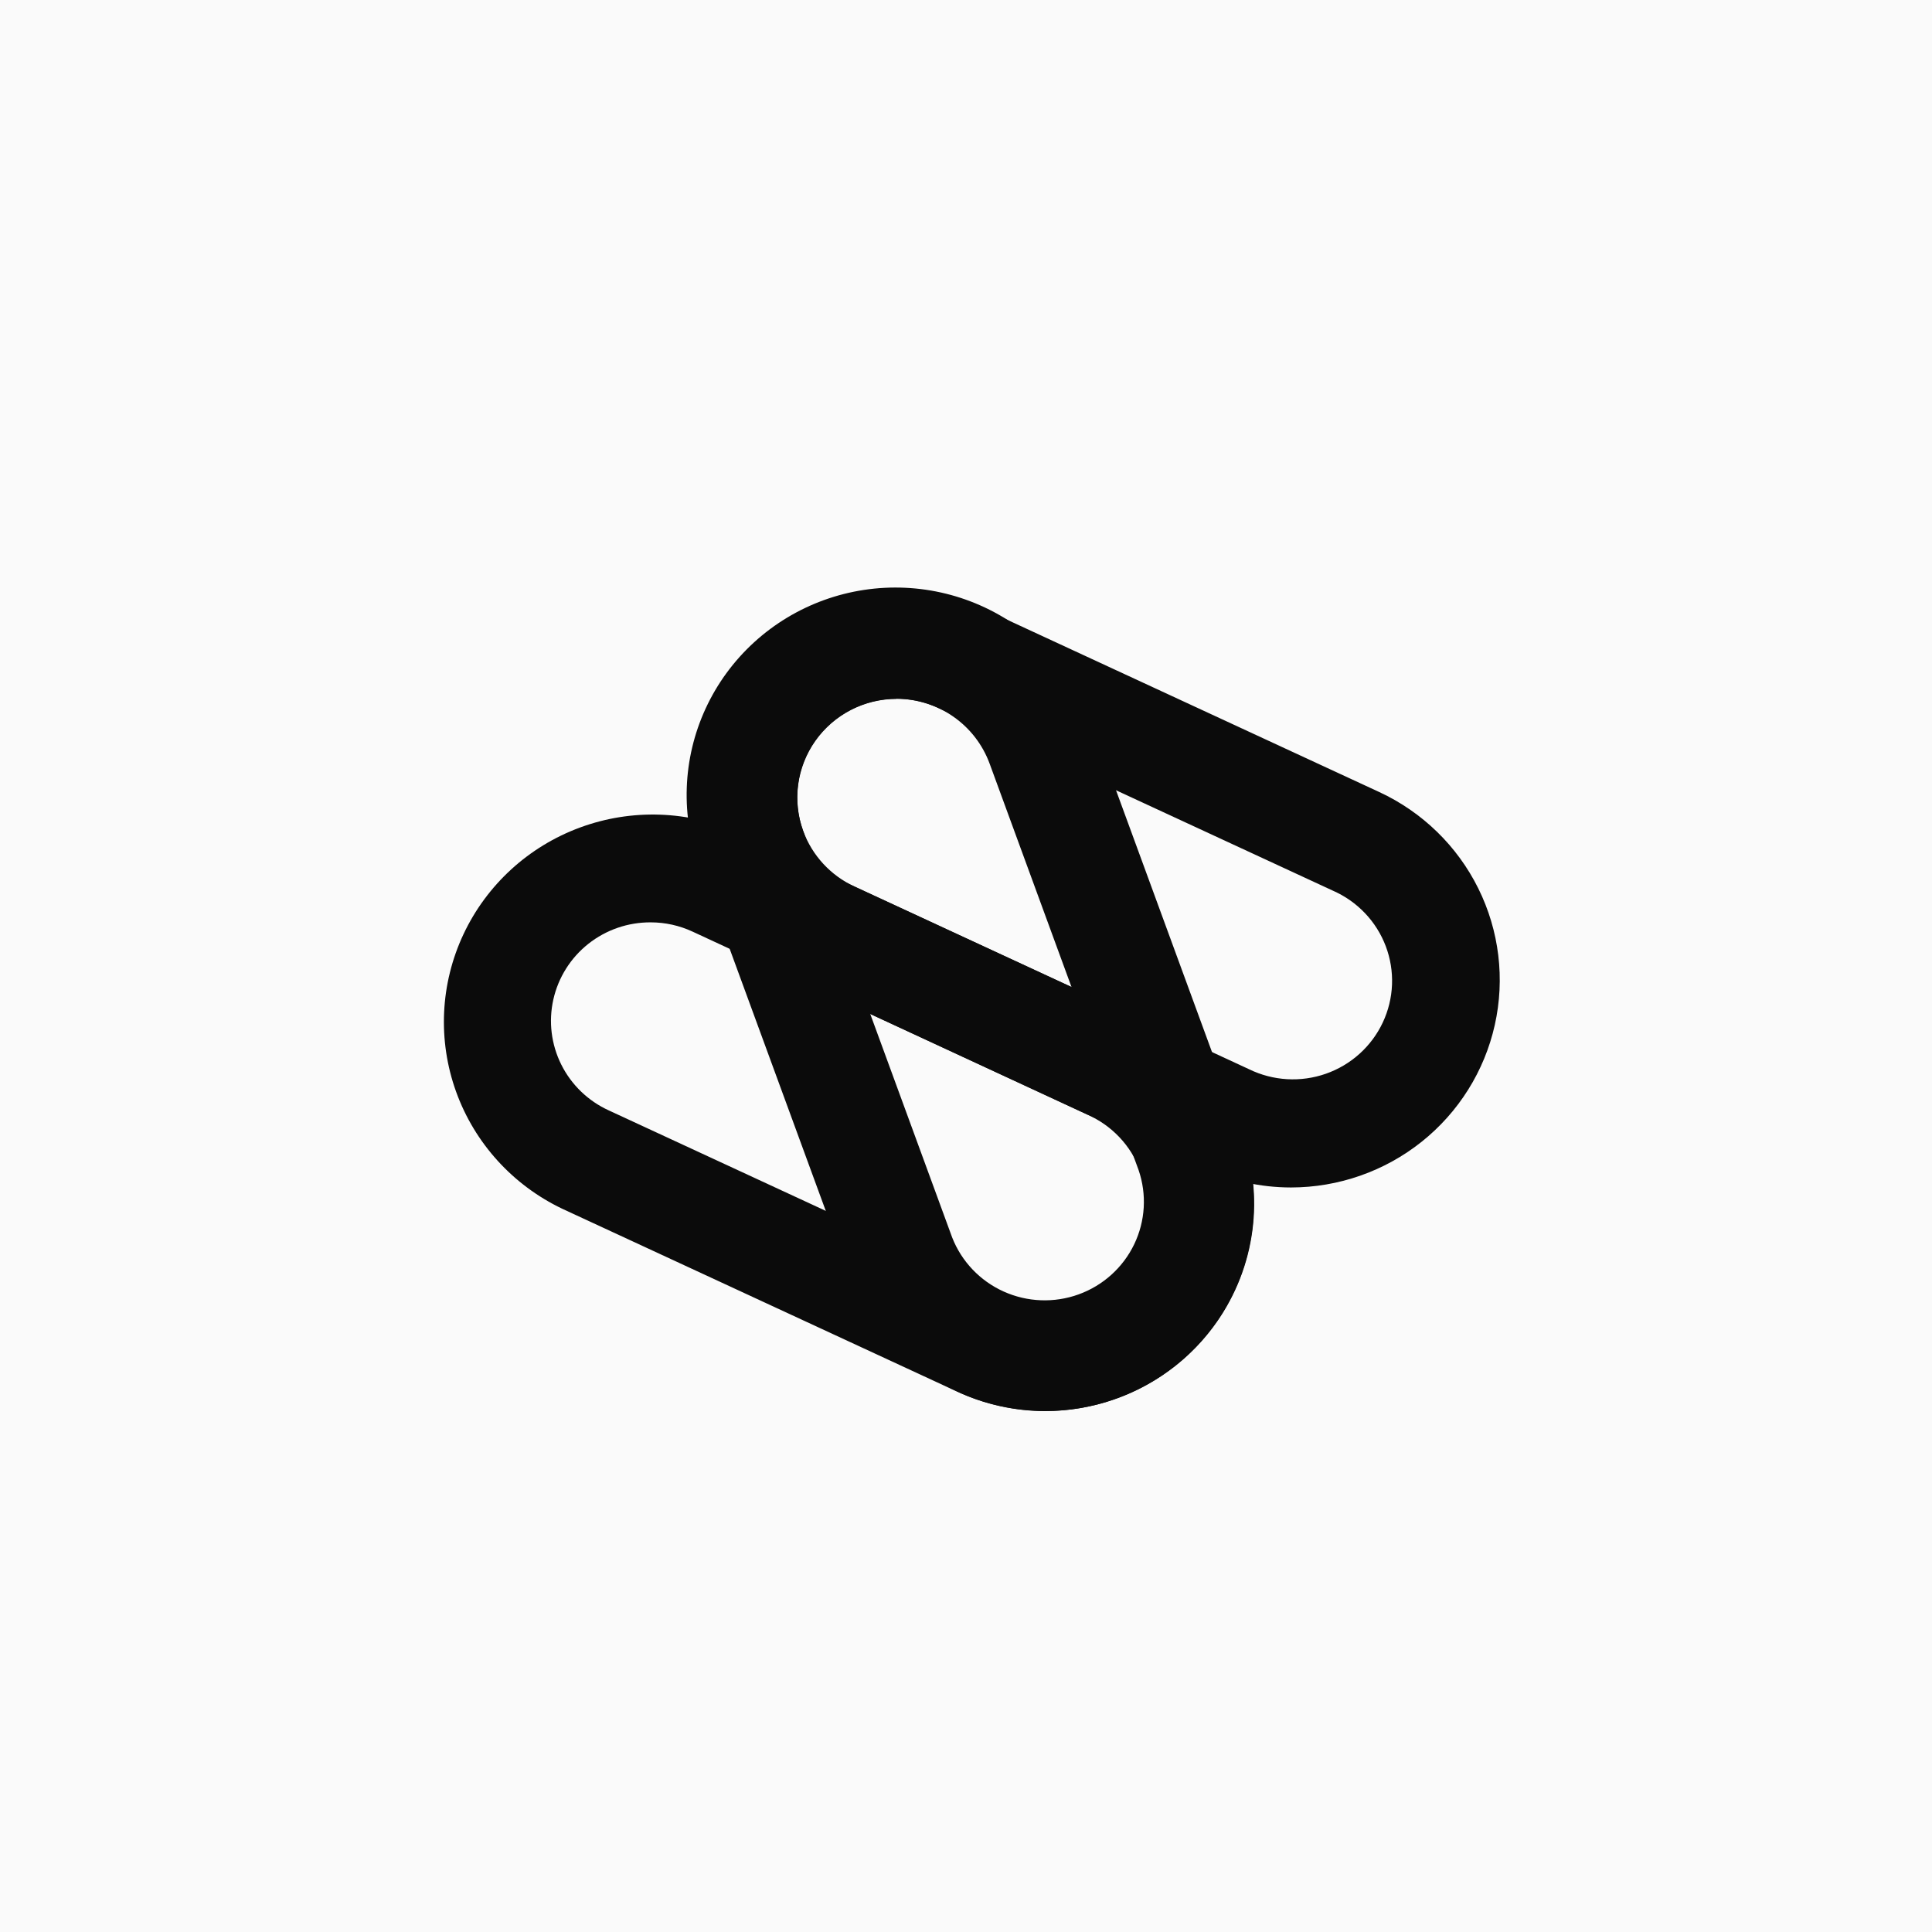
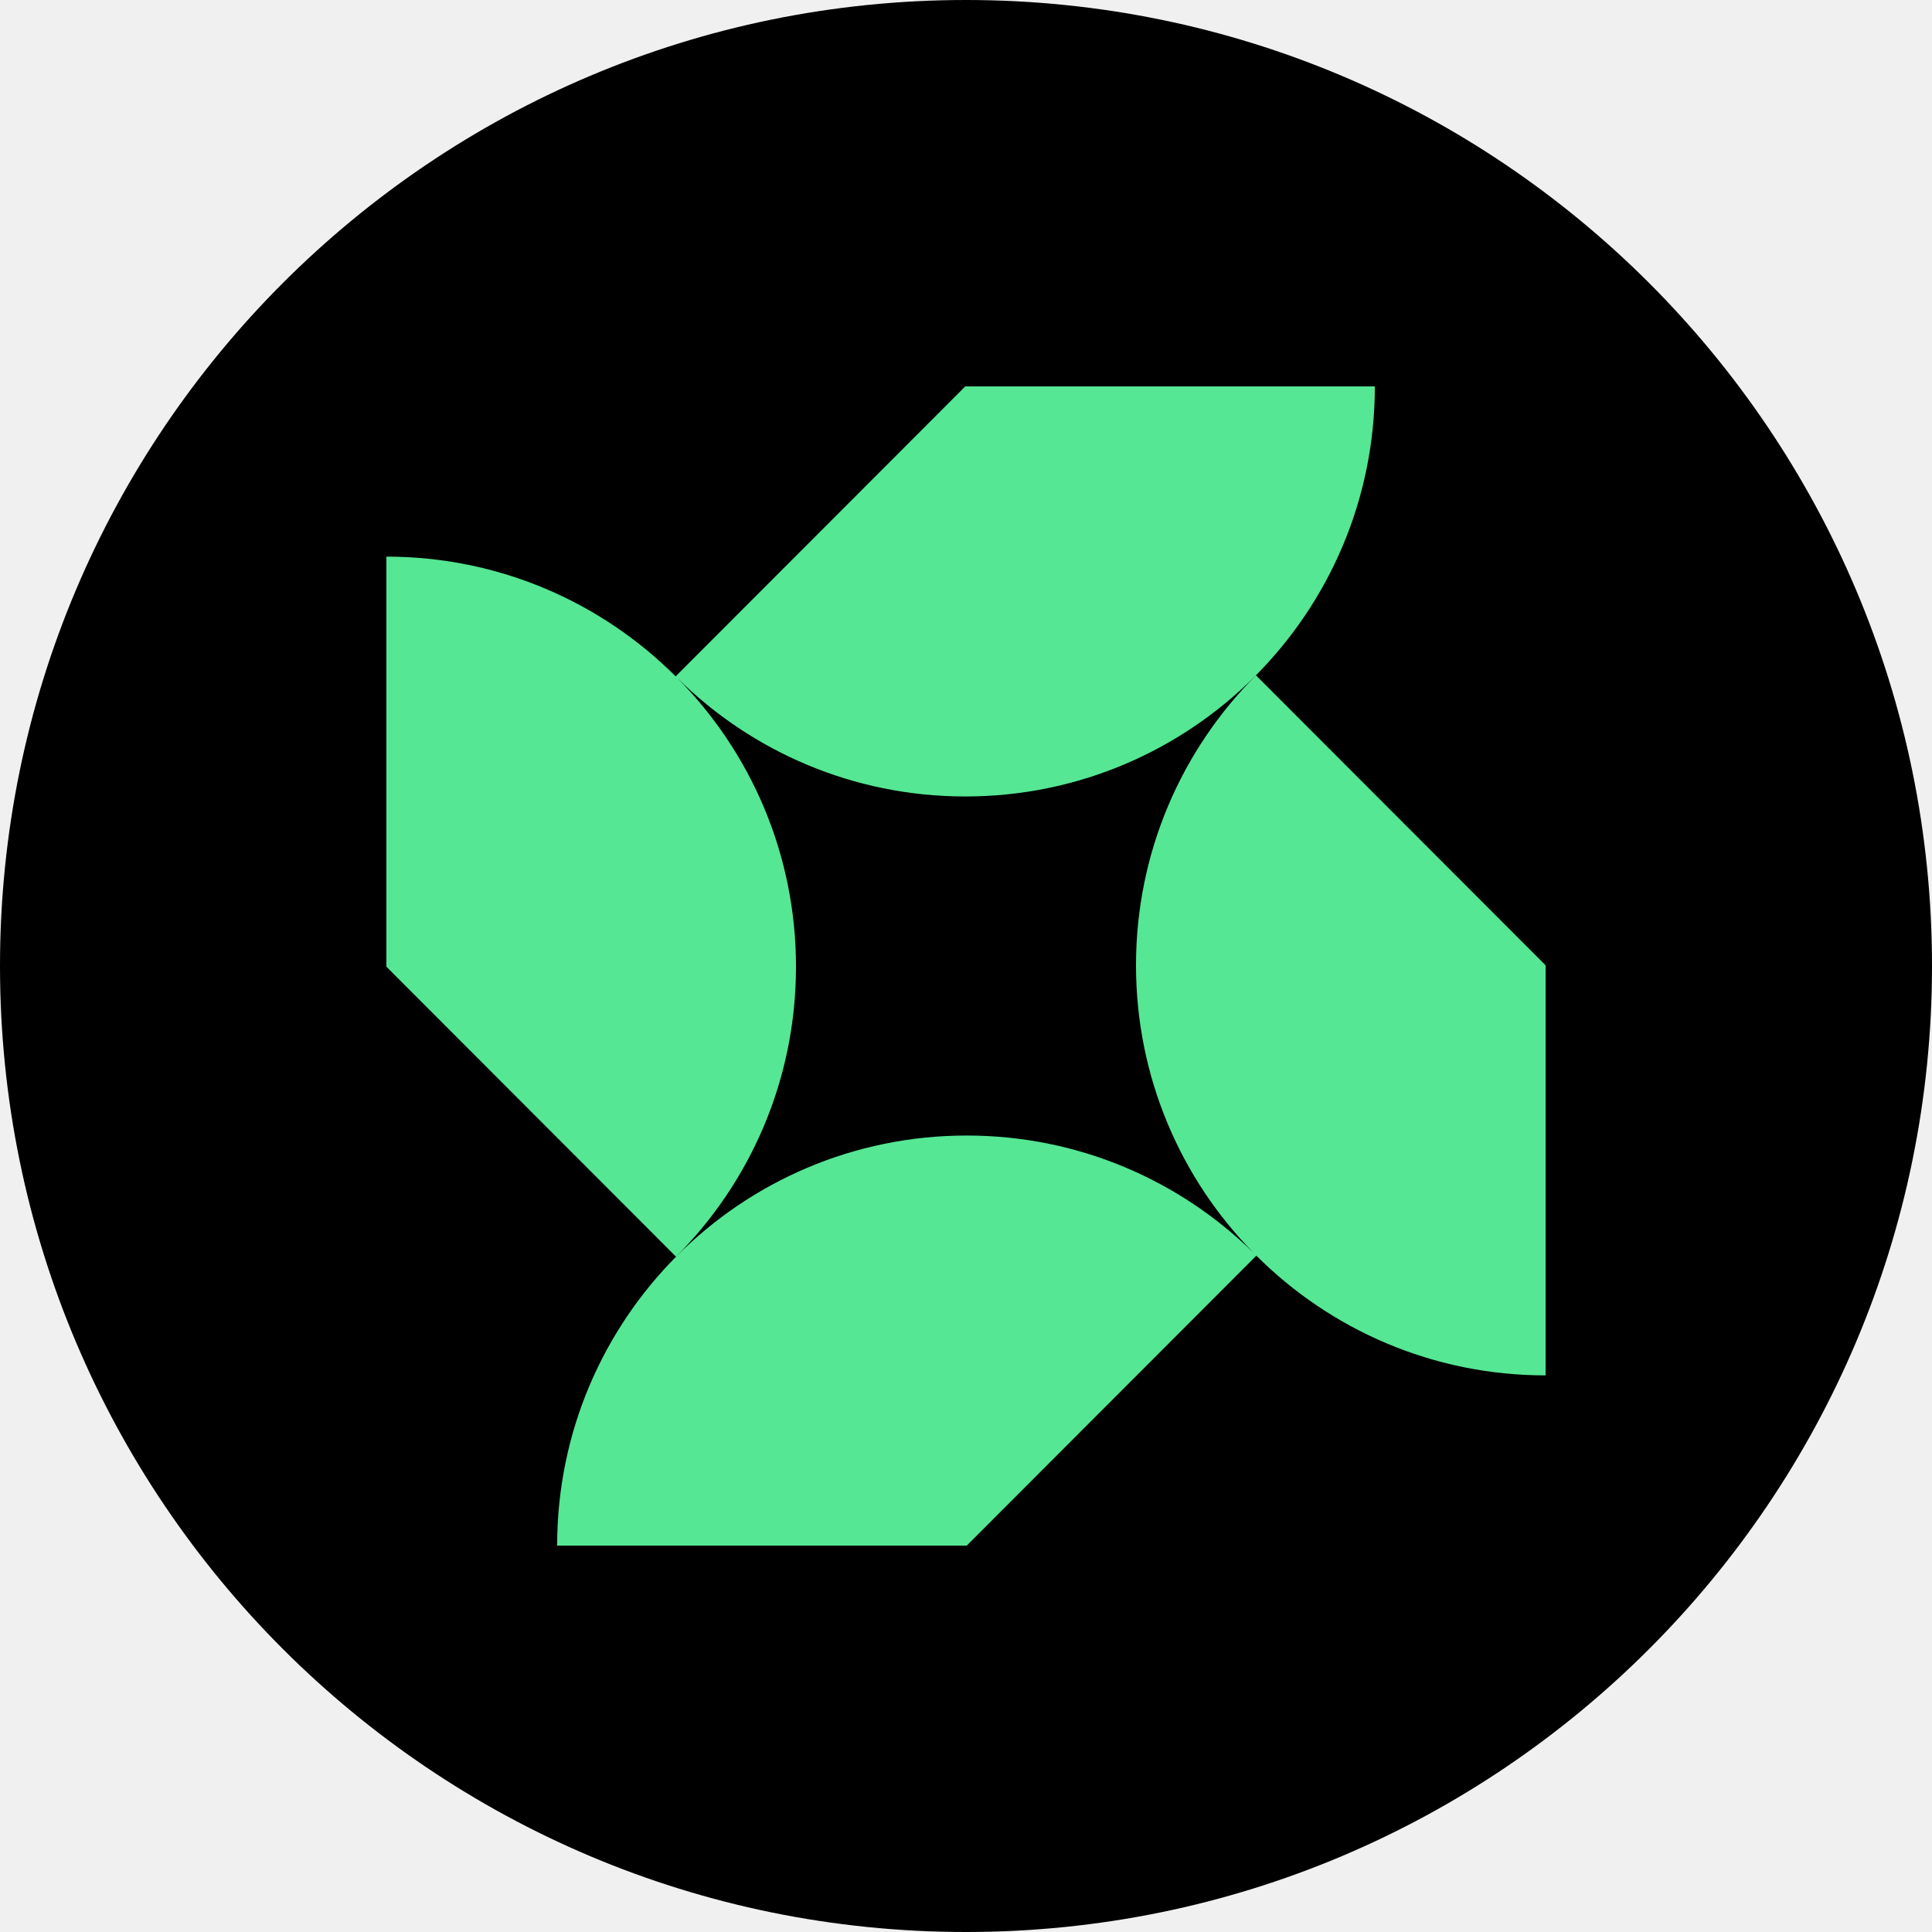
- <svg xmlns="http://www.w3.org/2000/svg" width="400" height="400" viewBox="0 0 400 400" fill="none">
-   <g clip-path="url(#clip0_2087_16873)">
-     <rect width="400" height="400" fill="#FAFAFA" />
-   </g>
-   <g clip-path="url(#clip1_2087_16873)">
-     <path d="M216.471 292.134C207.594 292.13 198.933 289.418 191.659 284.365C184.385 279.313 178.85 272.164 175.802 263.886L144.95 179.75C142.929 174.435 141.99 168.773 142.188 163.095C142.386 157.416 143.717 151.833 146.104 146.669C148.491 141.505 151.887 136.863 156.095 133.012C160.302 129.161 165.237 126.177 170.615 124.234C175.992 122.29 181.704 121.426 187.421 121.691C193.137 121.956 198.743 123.345 203.914 125.778C209.086 128.21 213.72 131.638 217.547 135.862C221.375 140.085 224.32 145.022 226.212 150.384L257.054 234.52C259.429 241.001 260.196 247.956 259.291 254.795C258.385 261.633 255.834 268.155 251.853 273.807C247.871 279.459 242.577 284.076 236.418 287.266C230.259 290.456 223.417 292.126 216.471 292.134ZM185.6 144.693C182.304 144.704 179.059 145.5 176.137 147.015C173.215 148.53 170.703 150.72 168.81 153.399C166.918 156.079 165.701 159.171 165.262 162.415C164.823 165.658 165.175 168.959 166.287 172.04L197.129 256.185C199.07 261.164 202.899 265.189 207.795 267.396C212.691 269.603 218.264 269.816 223.316 267.99C228.368 266.163 232.498 262.442 234.818 257.626C237.139 252.81 237.465 247.282 235.727 242.23L204.885 158.085C203.439 154.157 200.814 150.764 197.366 148.363C193.918 145.962 189.812 144.668 185.6 144.655V144.693Z" fill="#0B0B0B" />
-     <path d="M216.397 292.153C210.091 292.15 203.863 290.771 198.153 288.115L116.427 250.269C106.168 245.379 98.265 236.67 94.431 226.031C90.598 215.392 91.143 203.681 95.95 193.439C100.756 183.197 109.436 175.249 120.105 171.321C130.775 167.392 142.575 167.799 152.944 172.454L234.669 210.291C243.581 214.431 250.806 221.464 255.151 230.229C259.496 238.995 260.702 248.969 258.569 258.507C256.437 268.044 251.094 276.575 243.422 282.692C235.75 288.809 226.208 292.146 216.368 292.153H216.397ZM134.738 190.964C130.043 190.936 125.48 192.506 121.809 195.412C118.138 198.319 115.581 202.386 114.563 206.936C113.544 211.487 114.126 216.247 116.212 220.423C118.298 224.6 121.762 227.941 126.027 229.89L207.743 267.727C210.195 268.922 212.863 269.619 215.59 269.778C218.317 269.937 221.049 269.554 223.625 268.651C226.201 267.749 228.57 266.346 230.594 264.523C232.617 262.701 234.254 260.496 235.409 258.038C236.564 255.58 237.213 252.918 237.319 250.207C237.425 247.497 236.986 244.792 236.027 242.253C235.067 239.713 233.608 237.388 231.733 235.416C229.858 233.443 227.605 231.861 225.107 230.763L143.382 192.879C140.677 191.62 137.726 190.966 134.738 190.964Z" fill="#0B0B0B" />
-     <path d="M267.279 245.854C260.974 245.847 254.747 244.468 249.035 241.816L167.31 203.97C156.918 199.158 148.876 190.444 144.955 179.744C141.033 169.045 141.552 157.237 146.399 146.918C151.245 136.6 160.021 128.615 170.796 124.721C181.571 120.827 193.463 121.343 203.855 126.155L285.58 163.992C294.492 168.132 301.717 175.165 306.062 183.93C310.407 192.696 311.613 202.67 309.48 212.208C307.348 221.745 302.005 230.276 294.333 236.393C286.661 242.51 277.119 245.847 267.279 245.854ZM176.91 183.544L258.625 221.381C261.078 222.576 263.746 223.273 266.473 223.432C269.2 223.591 271.931 223.208 274.508 222.306C277.084 221.403 279.453 220 281.476 218.178C283.5 216.355 285.137 214.15 286.292 211.692C287.447 209.234 288.096 206.572 288.202 203.861C288.308 201.151 287.869 198.446 286.909 195.907C285.95 193.367 284.49 191.043 282.615 189.07C280.74 187.097 278.488 185.515 275.99 184.417L194.265 146.58C189.328 144.295 183.68 144.051 178.562 145.901C173.444 147.751 169.276 151.544 166.974 156.446C164.673 161.348 164.426 166.956 166.29 172.038C168.153 177.12 171.973 181.259 176.91 183.544Z" fill="#0B0B0B" />
+ <svg xmlns="http://www.w3.org/2000/svg" width="200" height="200" viewBox="0 0 200 200" fill="none">
+   <g clip-path="url(#clip0_10_485)">
+     <path d="M200 100C200 44.772 155.228 0 100 0C44.772 0 0 44.772 0 100C0 155.228 44.772 200 100 200C155.228 200 200 155.228 200 100Z" fill="black" />
+     <path fill-rule="evenodd" clip-rule="evenodd" d="M142.324 40C142.324 63.446 123.341 82.451 99.923 82.451C88.313 82.451 77.791 77.778 70.133 70.207C77.718 77.877 82.401 88.427 82.401 100.073C82.401 111.794 77.655 122.407 69.981 130.09L40 100.073V57.622C51.689 57.622 62.273 62.357 69.943 70.016L99.923 40H142.324ZM130.057 129.986C137.727 137.645 148.311 142.38 160 142.38V99.929L130.019 69.912C122.345 77.595 117.599 88.208 117.599 99.929C117.599 111.538 122.252 122.058 129.794 129.721C122.143 122.193 111.651 117.549 100.077 117.549C76.659 117.549 57.676 136.555 57.676 160.001H100.077L130.057 129.986Z" fill="#55E794" />
  </g>
  <defs>
-     <clipPath id="clip0_2087_16873">
-       <rect width="400" height="400" fill="white" />
-     </clipPath>
-     <clipPath id="clip1_2087_16873">
-       <rect width="219.072" height="183.409" fill="white" transform="translate(91.467 108.744)" />
+     <clipPath id="clip0_10_485">
+       <rect width="200" height="200" fill="white" />
    </clipPath>
  </defs>
</svg>
